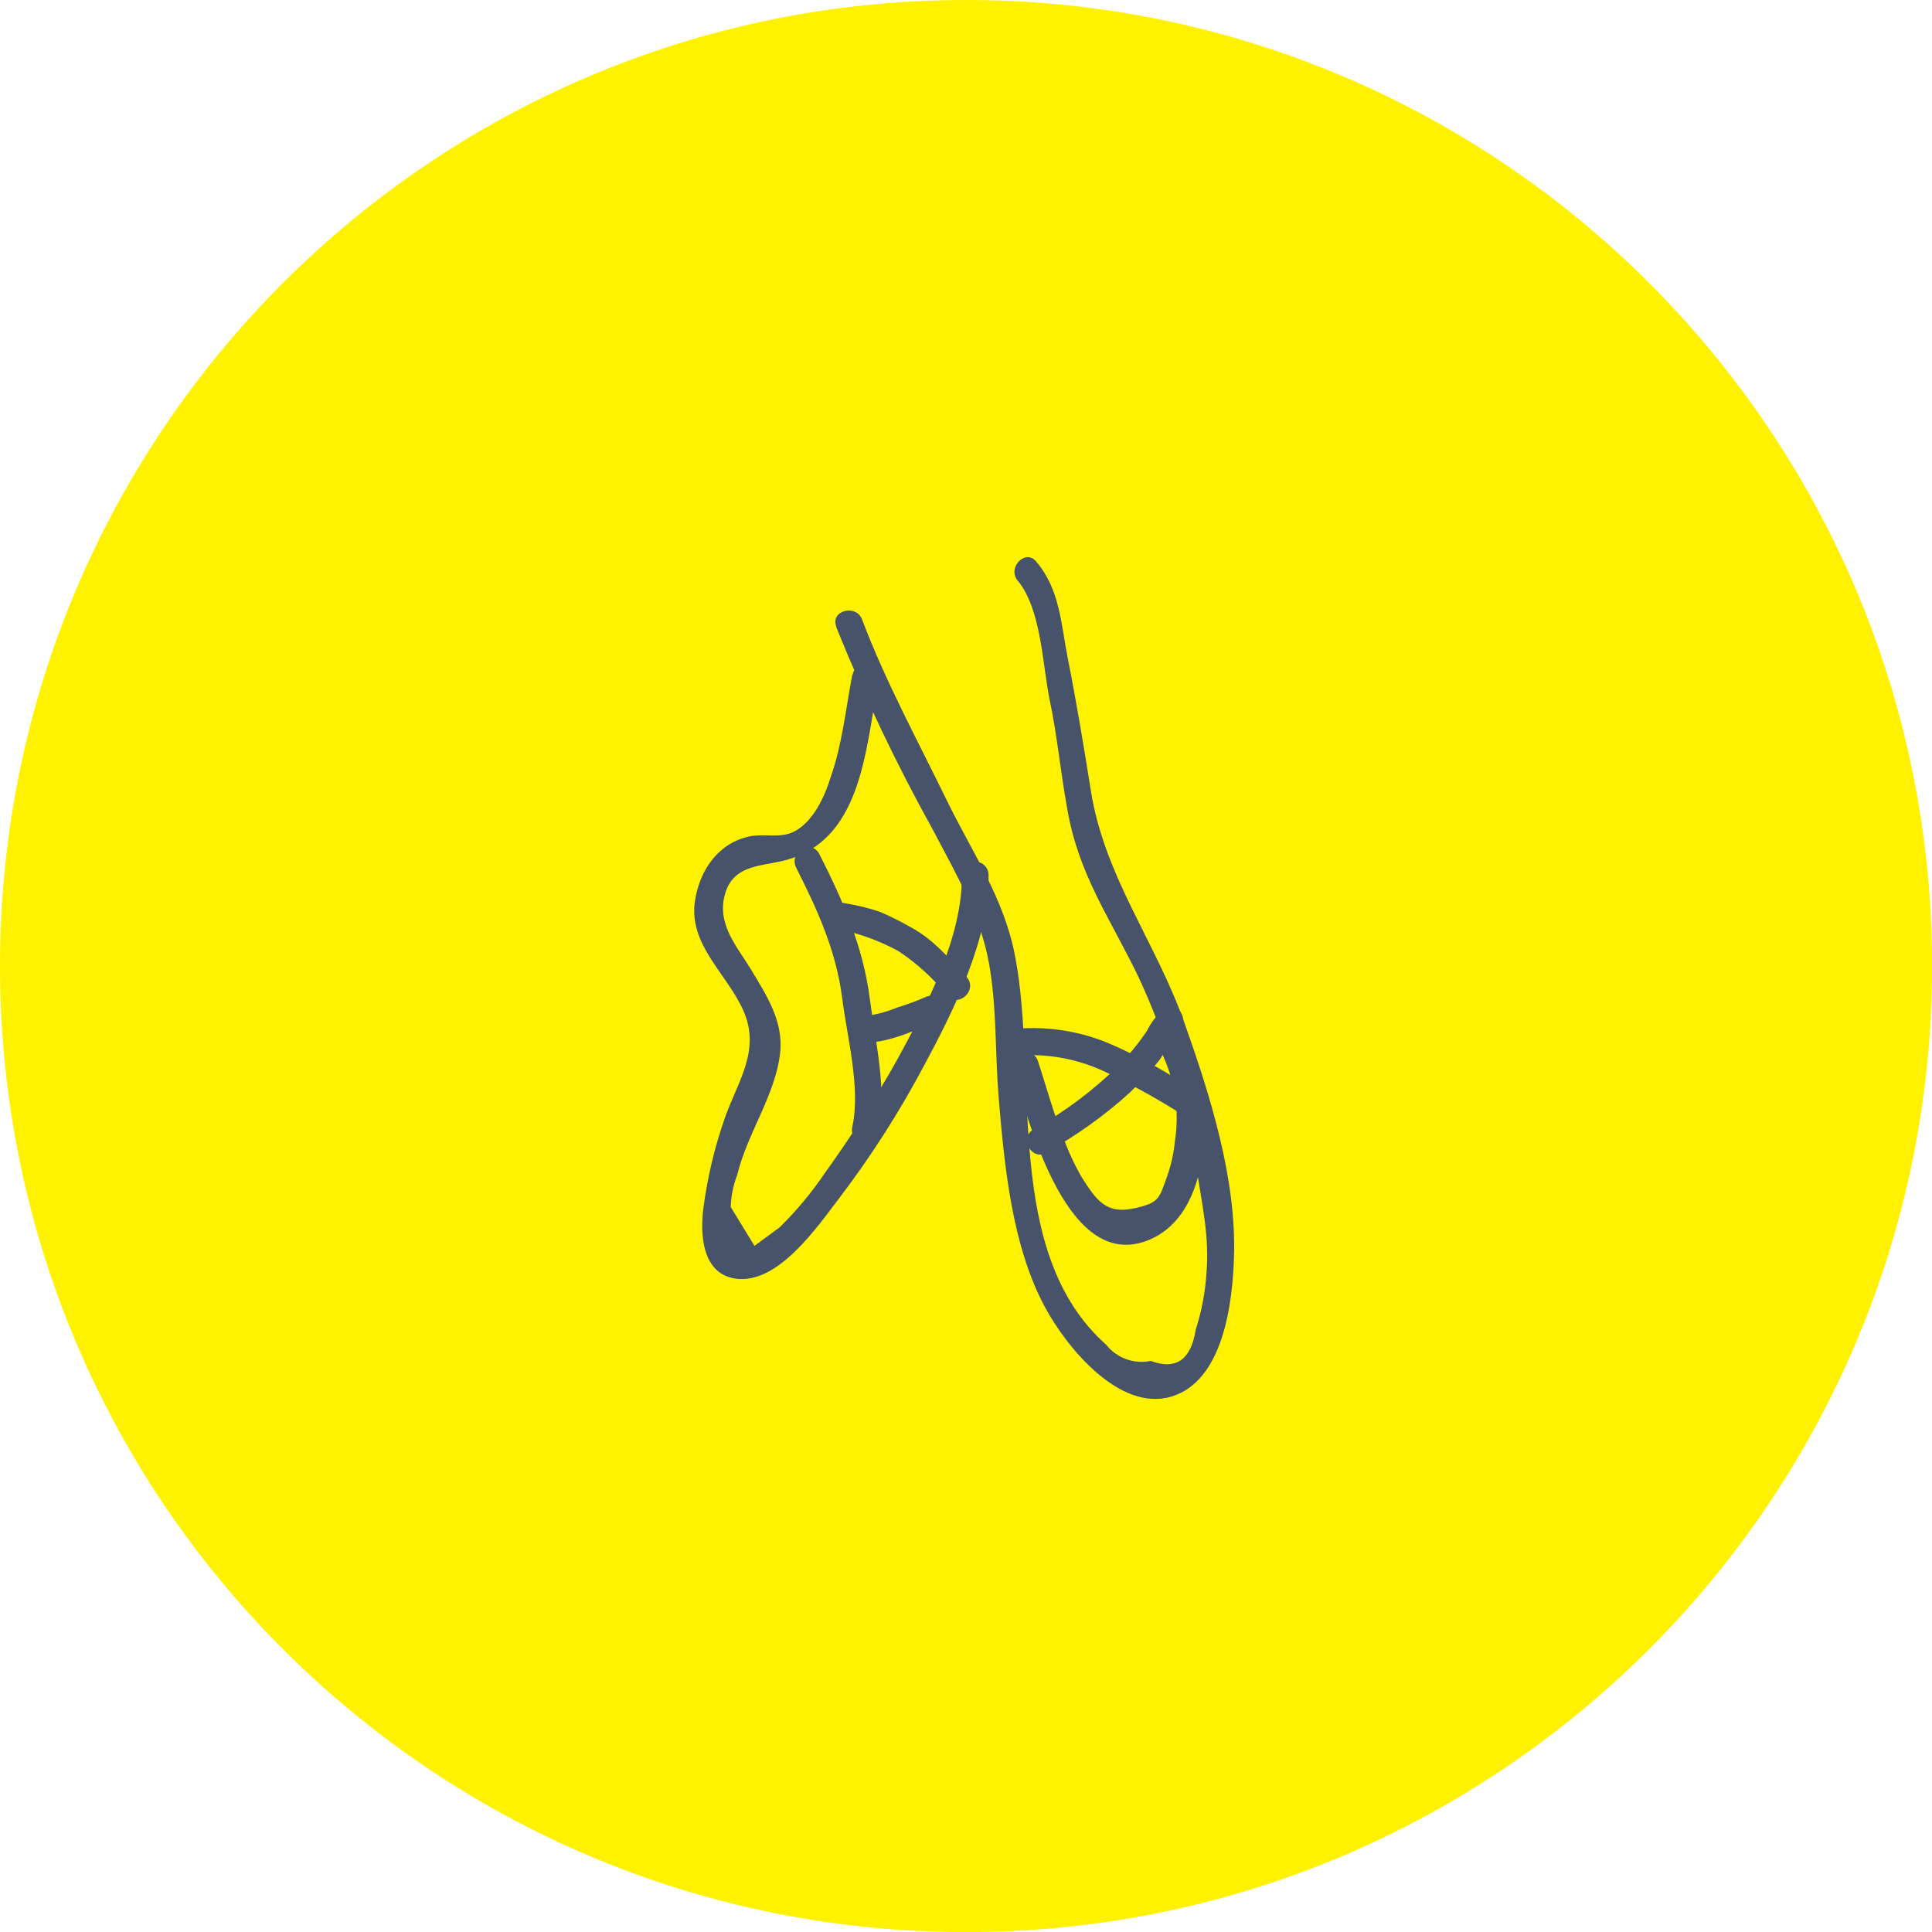
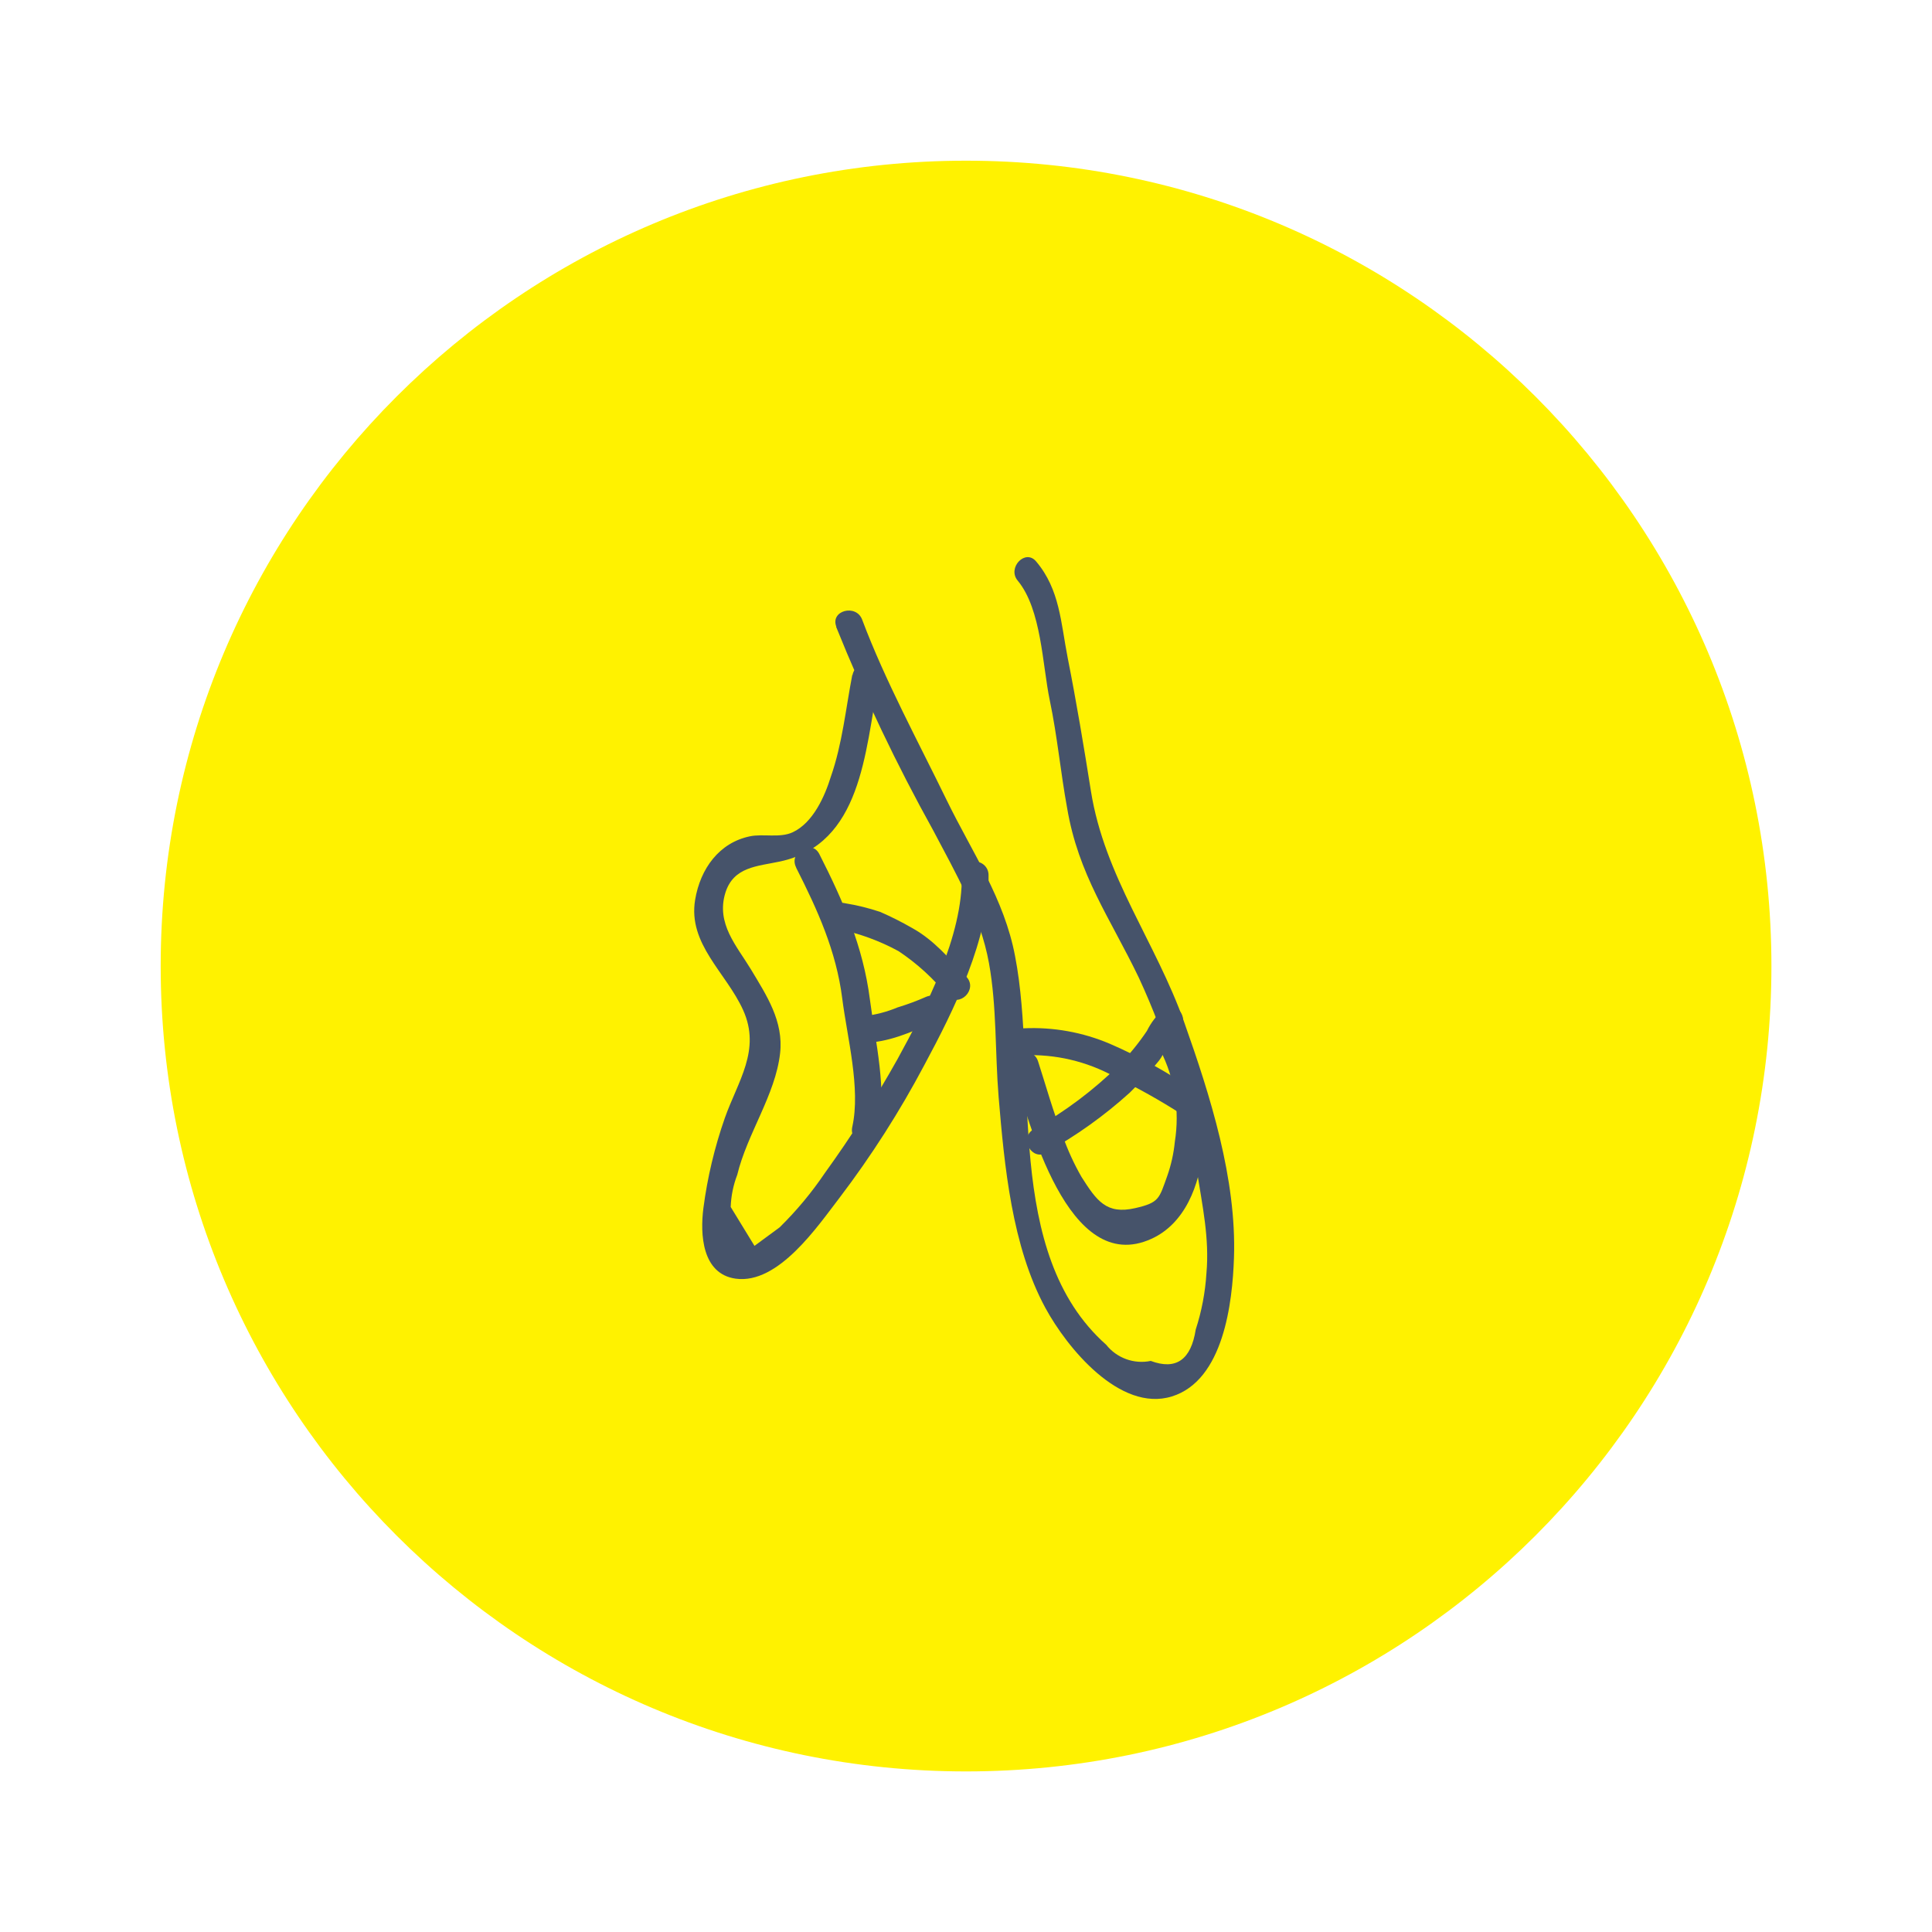
- <svg xmlns="http://www.w3.org/2000/svg" viewBox="0 0 180.35 180.35">
+ <svg xmlns="http://www.w3.org/2000/svg" viewBox="0 0 180.35 180.35" height="160px">
  <defs>
    <style>.a{fill:#fff200;}.b{fill:#46536a;}</style>
  </defs>
-   <circle class="a" cx="90.18" cy="90.18" r="90.18" />
+   <circle class="a" cx="90.18" cy="90.18" r="75.18" />
  <path class="b" d="M78.05,58.51a170.27,170.27,0,0,0,9.06,19c2.1,4,4.4,7.92,5.21,12.4.74,4.09.56,8.35.9,12.49.54,6.45,1.24,13.94,4.37,19.7,2,3.69,6.94,9.75,11.79,8.26s5.67-8.79,5.81-12.95c.25-7.35-2.21-15.11-4.63-21.94-2.67-7.54-7.46-13.64-8.73-21.66-.66-4.16-1.34-8.25-2.16-12.39-.65-3.31-.73-6.38-2.94-9C95.72,51.19,94,53,95,54.2c2.23,2.69,2.3,7.87,3,11.2s1,6.67,1.61,10c1.05,6.26,4,10.25,6.7,15.87a66.42,66.42,0,0,1,5.43,18.1c.5,3.19,1.17,6.23.88,9.48a21.28,21.28,0,0,1-1,5.26q-.66,4.25-4.2,2.93a4.22,4.22,0,0,1-4.16-1.51c-9.67-8.59-6.32-25-8.5-36.25-1-5.36-4-9.7-6.36-14.53-2.68-5.51-5.77-11.19-7.92-16.91-.56-1.49-3-.85-2.41.66Z" />
  <path class="b" d="M79.56,63c-.61,3.16-.93,6.44-2,9.5C77,74.31,75.91,76.8,74,77.69c-1.19.56-2.79.12-4,.38-2.85.59-4.62,3-5.11,5.92-.69,4.14,2.9,6.8,4.48,10.3,1.69,3.74-.5,6.65-1.71,10.08a41.84,41.84,0,0,0-2,8.42c-.31,2.43-.13,6.12,3,6.57,4,.57,7.69-4.93,9.71-7.55a90.29,90.29,0,0,0,7.91-12.38c2.77-5.15,6.1-11.84,6-17.75a1.25,1.25,0,0,0-2.5,0c.12,5.68-3.34,12.33-6,17.19A108.94,108.94,0,0,1,77,109.5a33,33,0,0,1-4.22,5.07l-2.35,1.73-2.22-3.63a9.22,9.22,0,0,1,.61-3c.93-3.85,3.56-7.46,4-11.34.34-3-1.25-5.39-2.74-7.87-1.3-2.15-3.25-4.24-2.37-7.11.76-2.45,3-2.48,5.1-2.93,7.62-1.63,7.93-10.21,9.18-16.74.3-1.57-2.11-2.25-2.41-.66Z" />
  <path class="b" d="M74.32,81c2,3.94,3.74,7.78,4.3,12.19.46,3.65,1.74,8.41.94,12-.35,1.57,2.06,2.24,2.41.66.88-4-.26-8.62-.77-12.58-.63-4.91-2.49-9.16-4.72-13.55-.73-1.43-2.89-.17-2.16,1.26Z" />
  <path class="b" d="M94.49,99.78c1.57,4.83,5.16,19.44,13,15.86,6.15-2.8,5.77-14,3-18.83a1.25,1.25,0,0,0-2.16,1.26,13.93,13.93,0,0,1,1.34,8.51,13.66,13.66,0,0,1-.71,3.2c-.76,2.1-.72,2.48-3,3-2.68.61-3.58-.68-5-2.91A23.21,23.21,0,0,1,99.19,106c-.9-2.27-1.54-4.61-2.29-6.93-.49-1.52-2.91-.87-2.41.66Z" />
  <path class="b" d="M95.53,98.51a16.14,16.14,0,0,1,8.52,2,59.54,59.54,0,0,1,6.28,3.52c1.31.94,2.56-1.23,1.26-2.16a46.67,46.67,0,0,0-8-4.44,18.36,18.36,0,0,0-8-1.44c-1.6.06-1.61,2.56,0,2.5Z" />
  <path class="b" d="M97.67,107.57a41.75,41.75,0,0,0,7.79-5.57,34.28,34.28,0,0,0,2.74-3c.47-.59,1.12-2.23,1.72-2.67,1.29-.94,0-3.11-1.26-2.16a6.57,6.57,0,0,0-1.6,2.07,22.64,22.64,0,0,1-2.6,3.19,37.45,37.45,0,0,1-8,6c-1.37.84-.12,3,1.26,2.16Z" />
  <path class="b" d="M78.25,86.73a20.3,20.3,0,0,1,5.63,2.06,20.42,20.42,0,0,1,4.56,4.16c1.11,1.17,2.88-.6,1.77-1.77-1.6-1.69-3-3.41-5.06-4.55a30,30,0,0,0-3-1.51,20.86,20.86,0,0,0-3.25-.8c-1.56-.38-2.23,2-.66,2.41Z" />
  <path class="b" d="M80.6,97.34c2.28,0,4.47-1,6.54-1.89,1.46-.61.82-3-.66-2.41a23.44,23.44,0,0,1-2.69,1,11.44,11.44,0,0,1-3.18.82,1.25,1.25,0,0,0,0,2.5Z" />
</svg>
